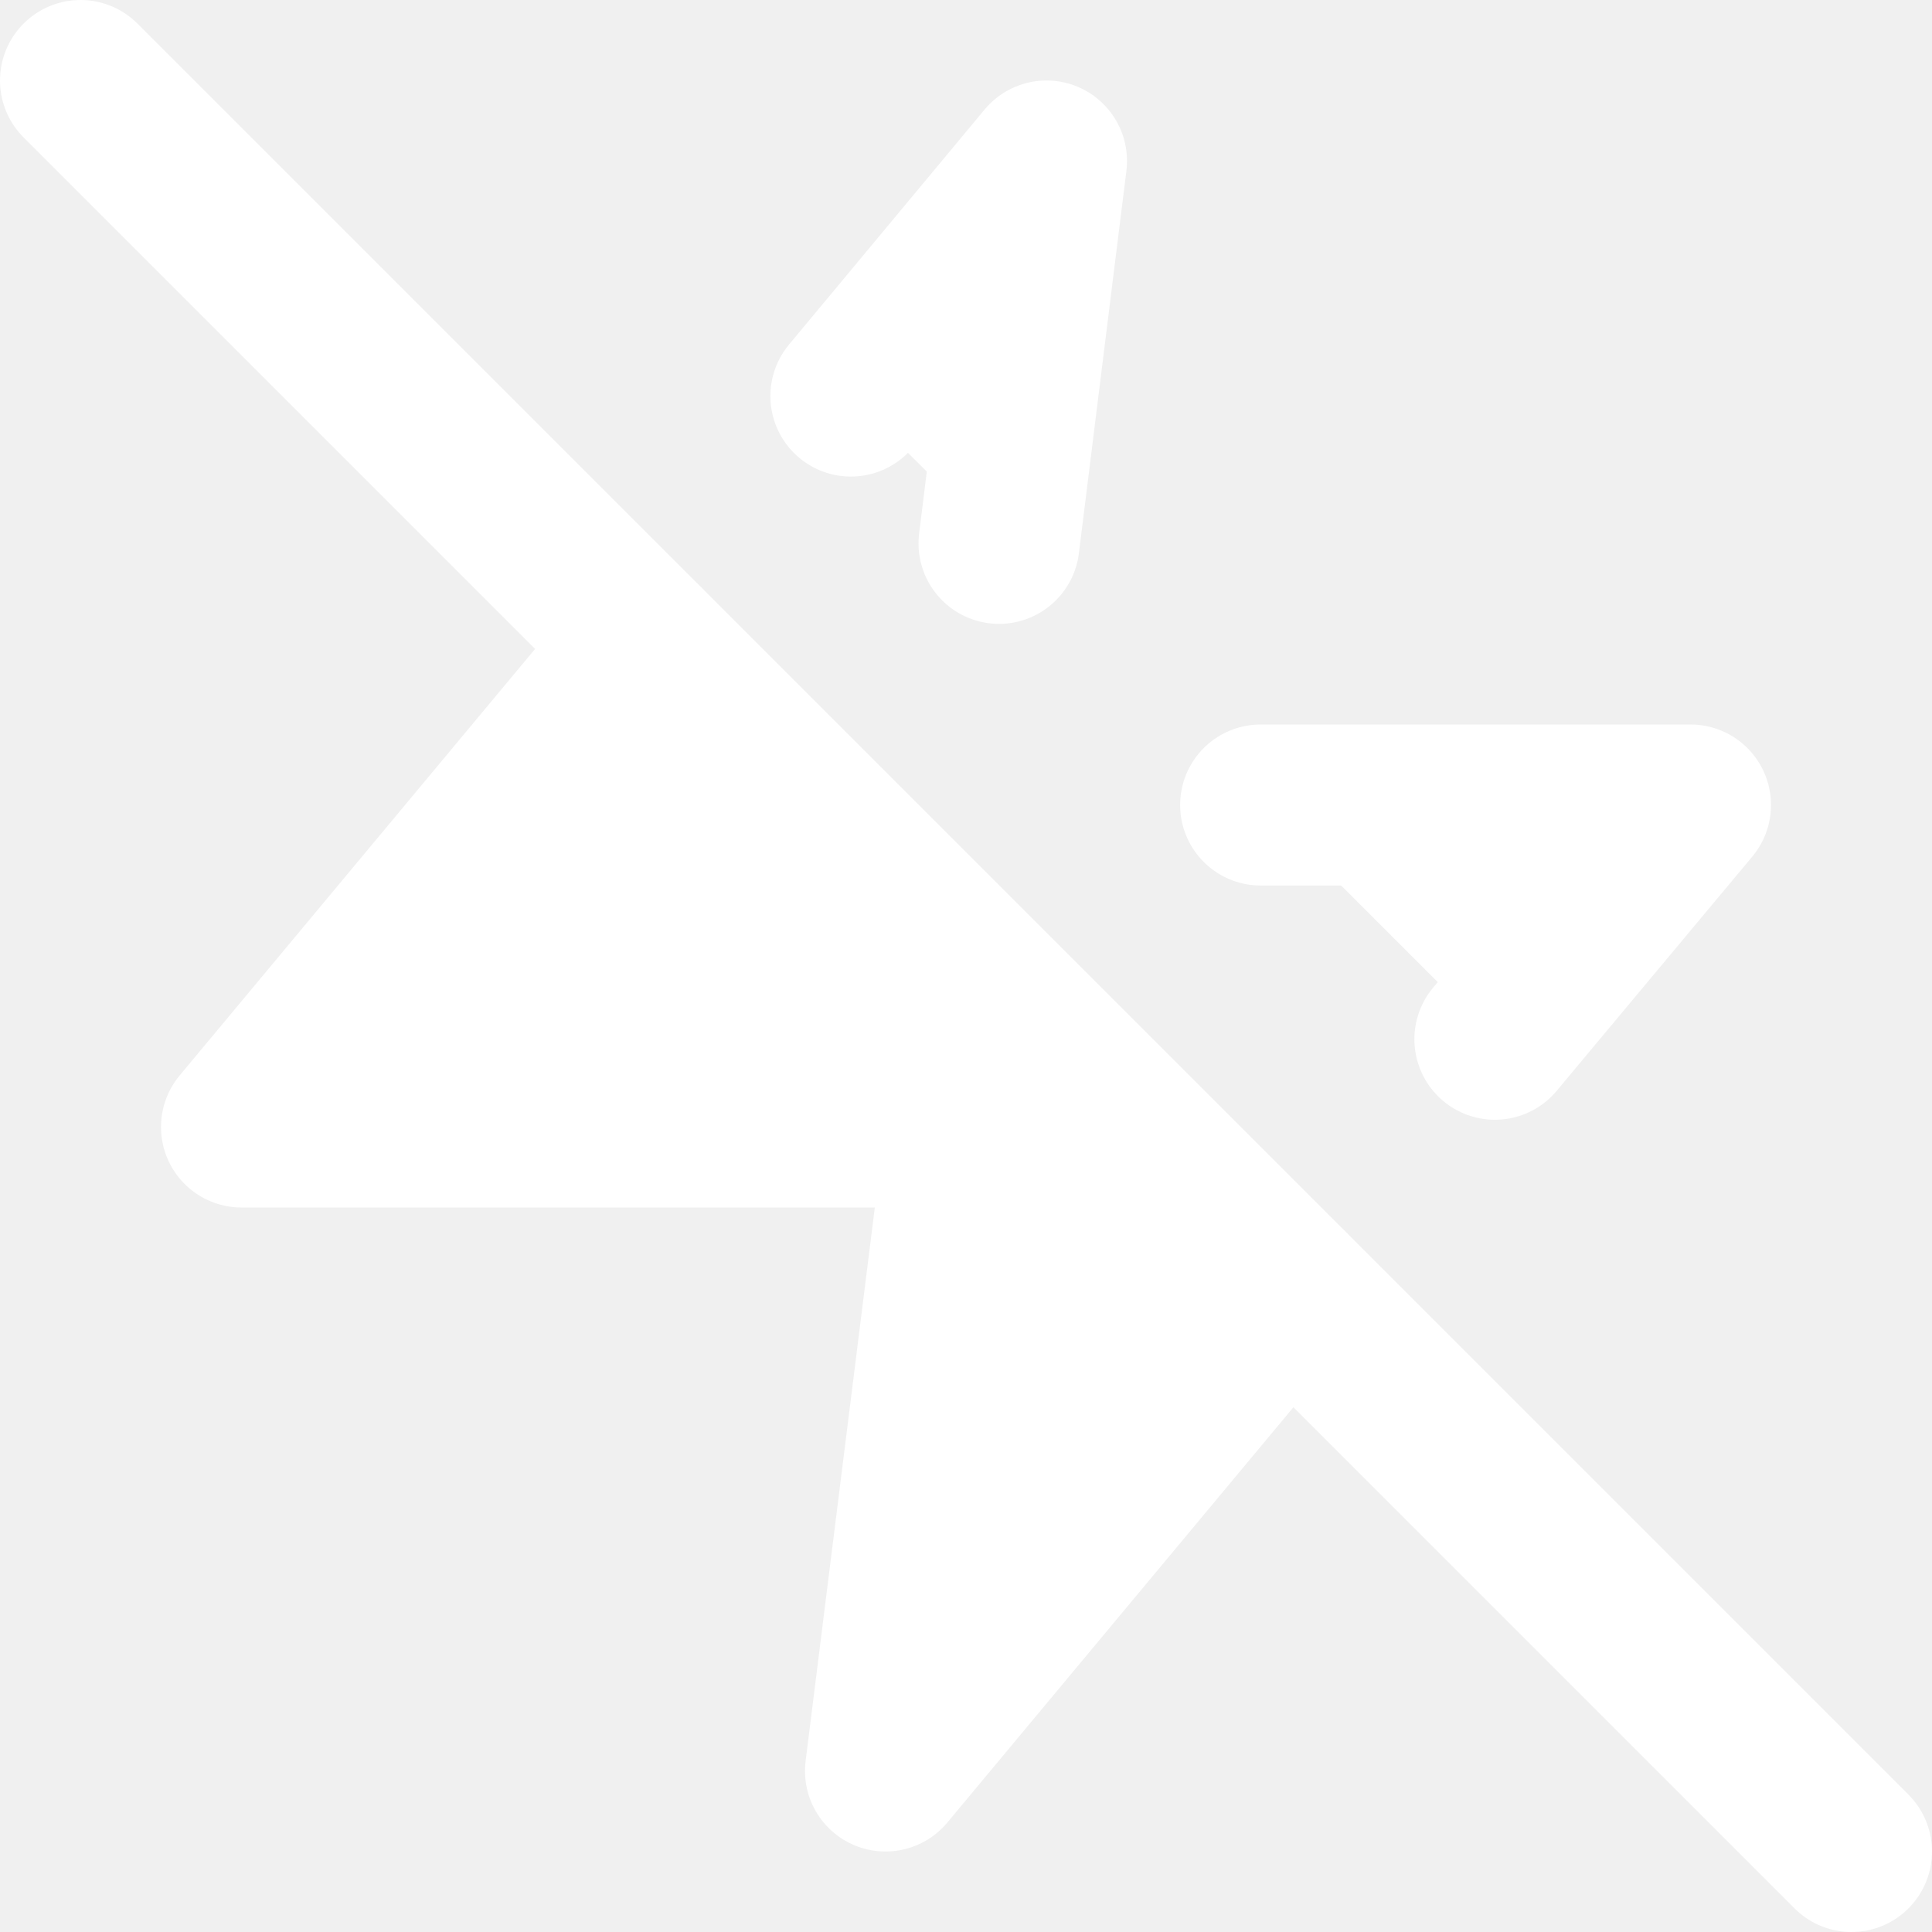
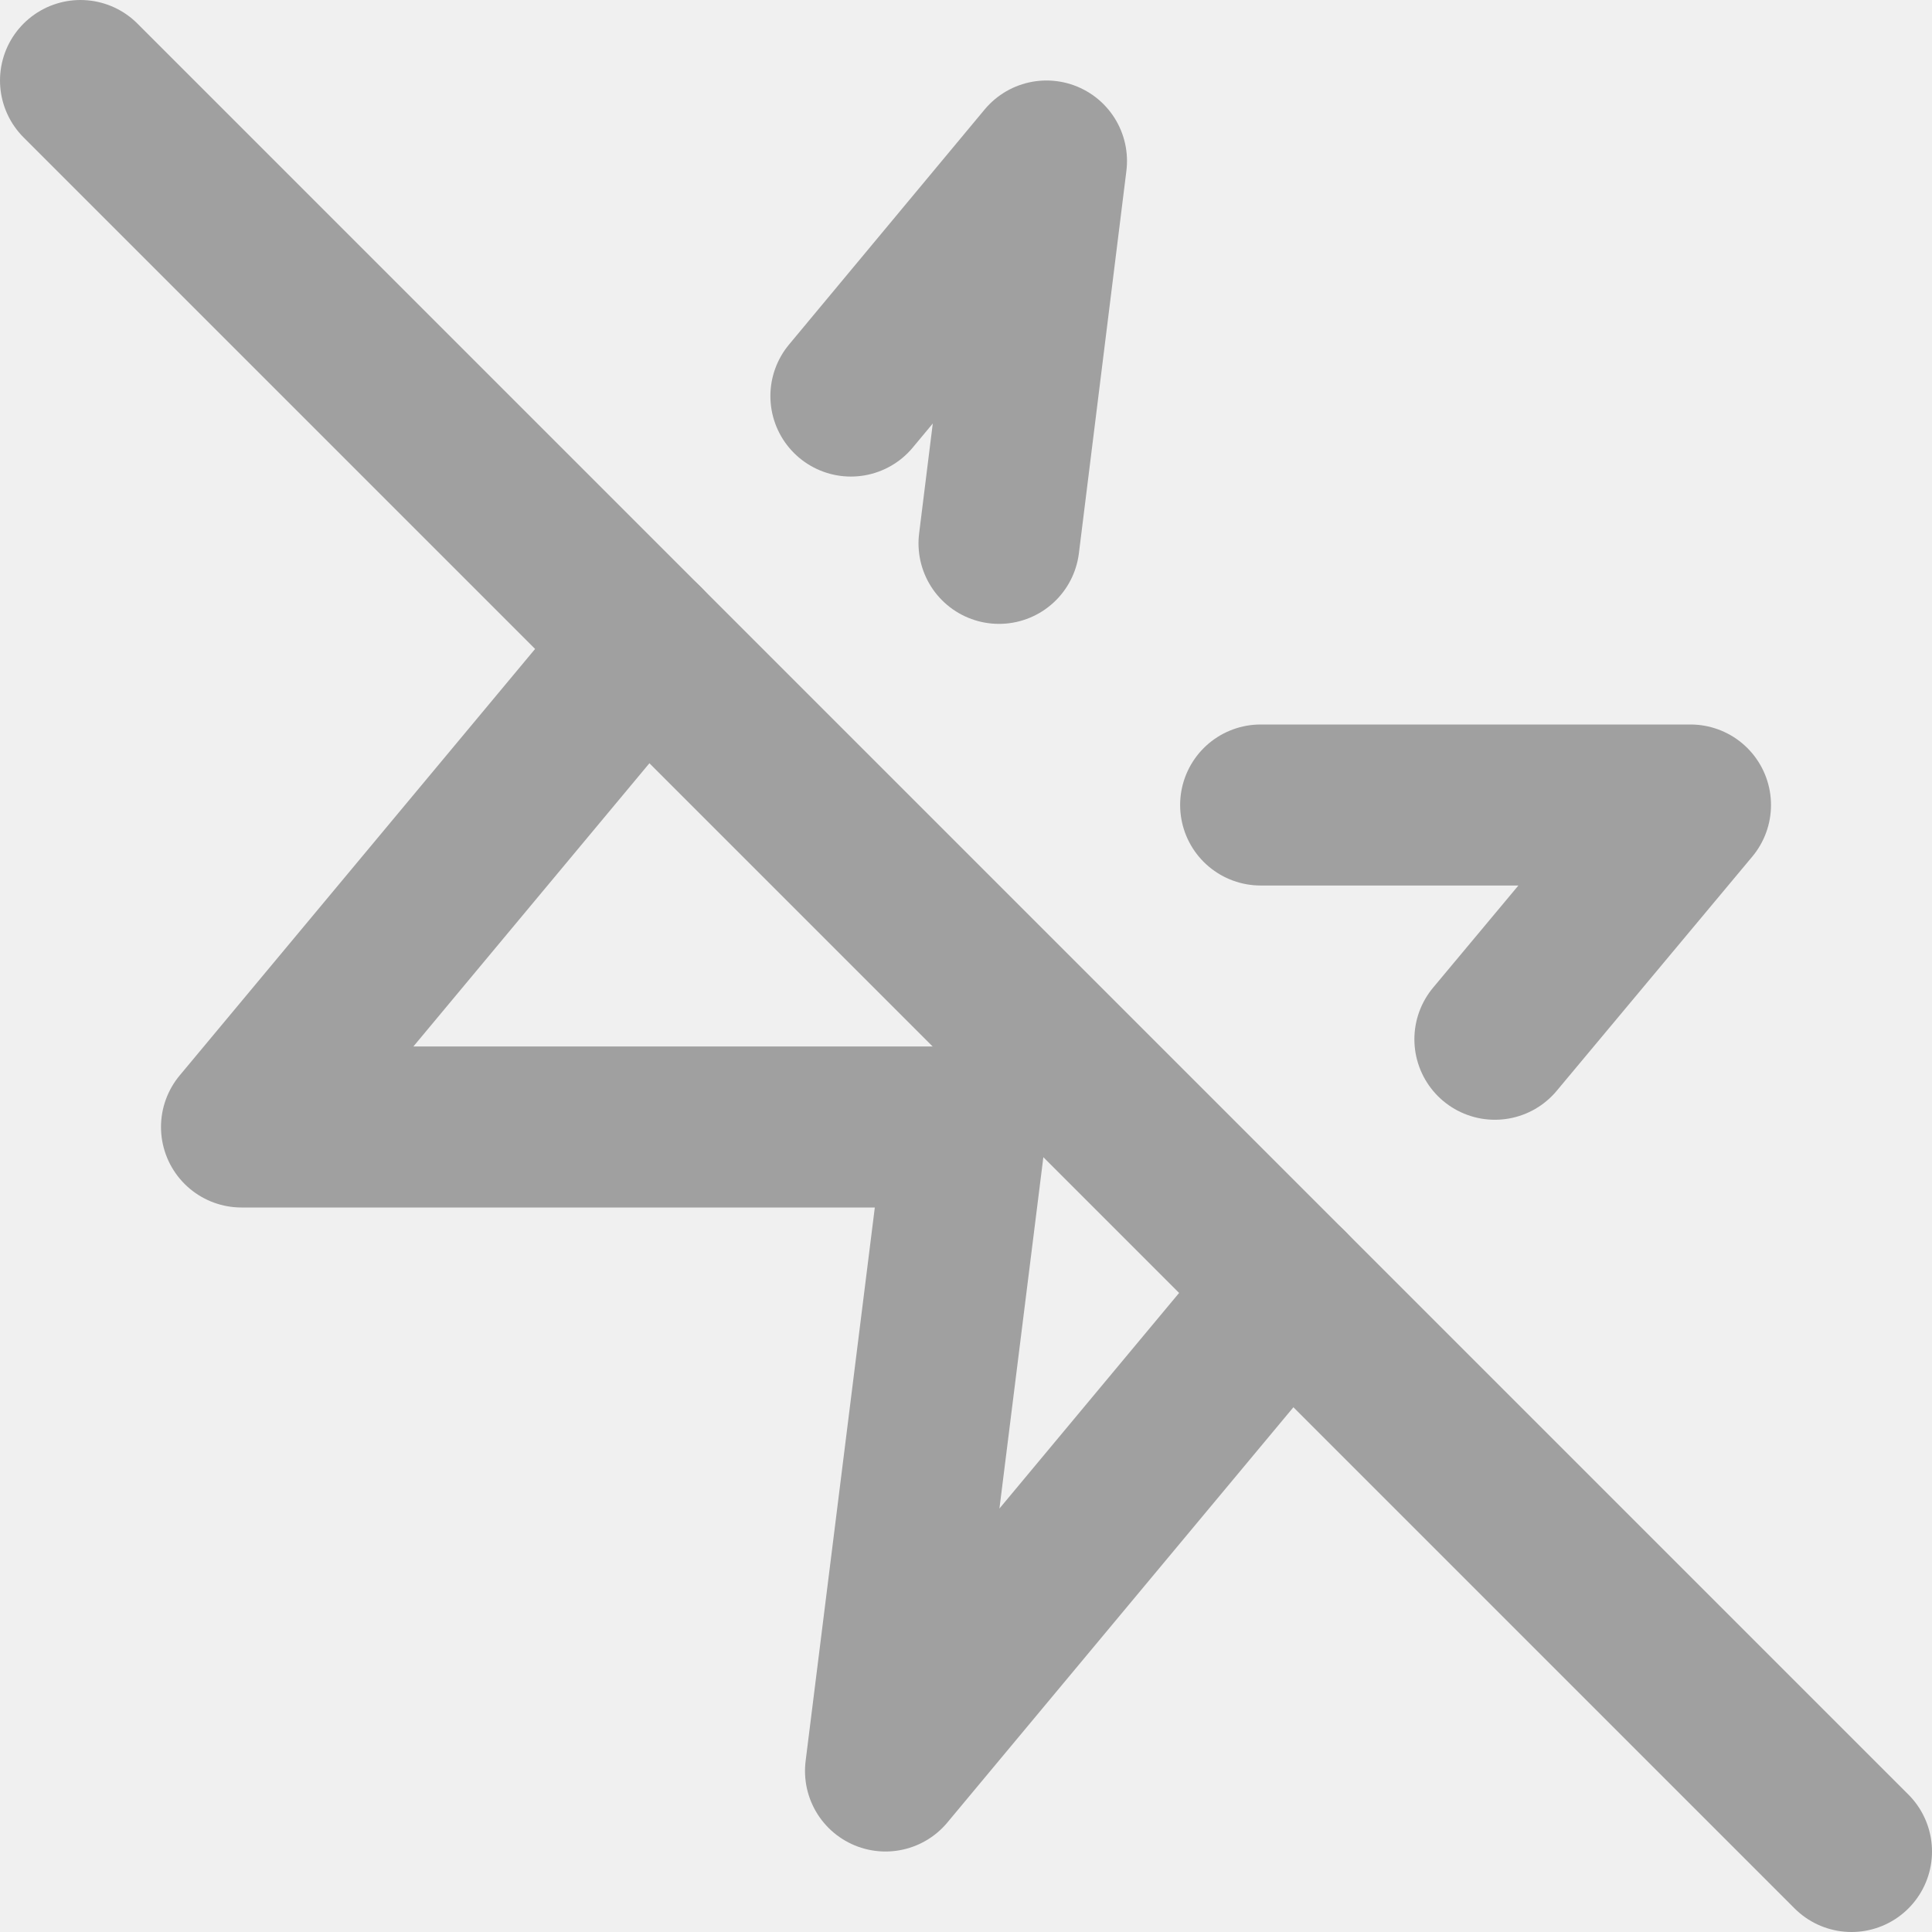
- <svg xmlns="http://www.w3.org/2000/svg" width="24" height="24" viewBox="0 0 24 24" fill="#fff" stroke="#fff" stroke-width="2" stroke-linecap="round" stroke-linejoin="round" class="feather feather-zap-off">
+ <svg xmlns="http://www.w3.org/2000/svg" width="24" height="24" viewBox="0 0 24 24" fill="none" stroke="#a0a0a0" stroke-width="2" stroke-linecap="round" stroke-linejoin="round" class="feather feather-zap-off">
  <polyline points="12.41 6.75 13 2 10.57 4.92" />
  <polyline points="18.57 12.91 21 10 15.66 10" />
  <polyline points="8 8 3 14 12 14 11 22 16 16" />
  <line x1="1" y1="1" x2="23" y2="23" />
</svg>
